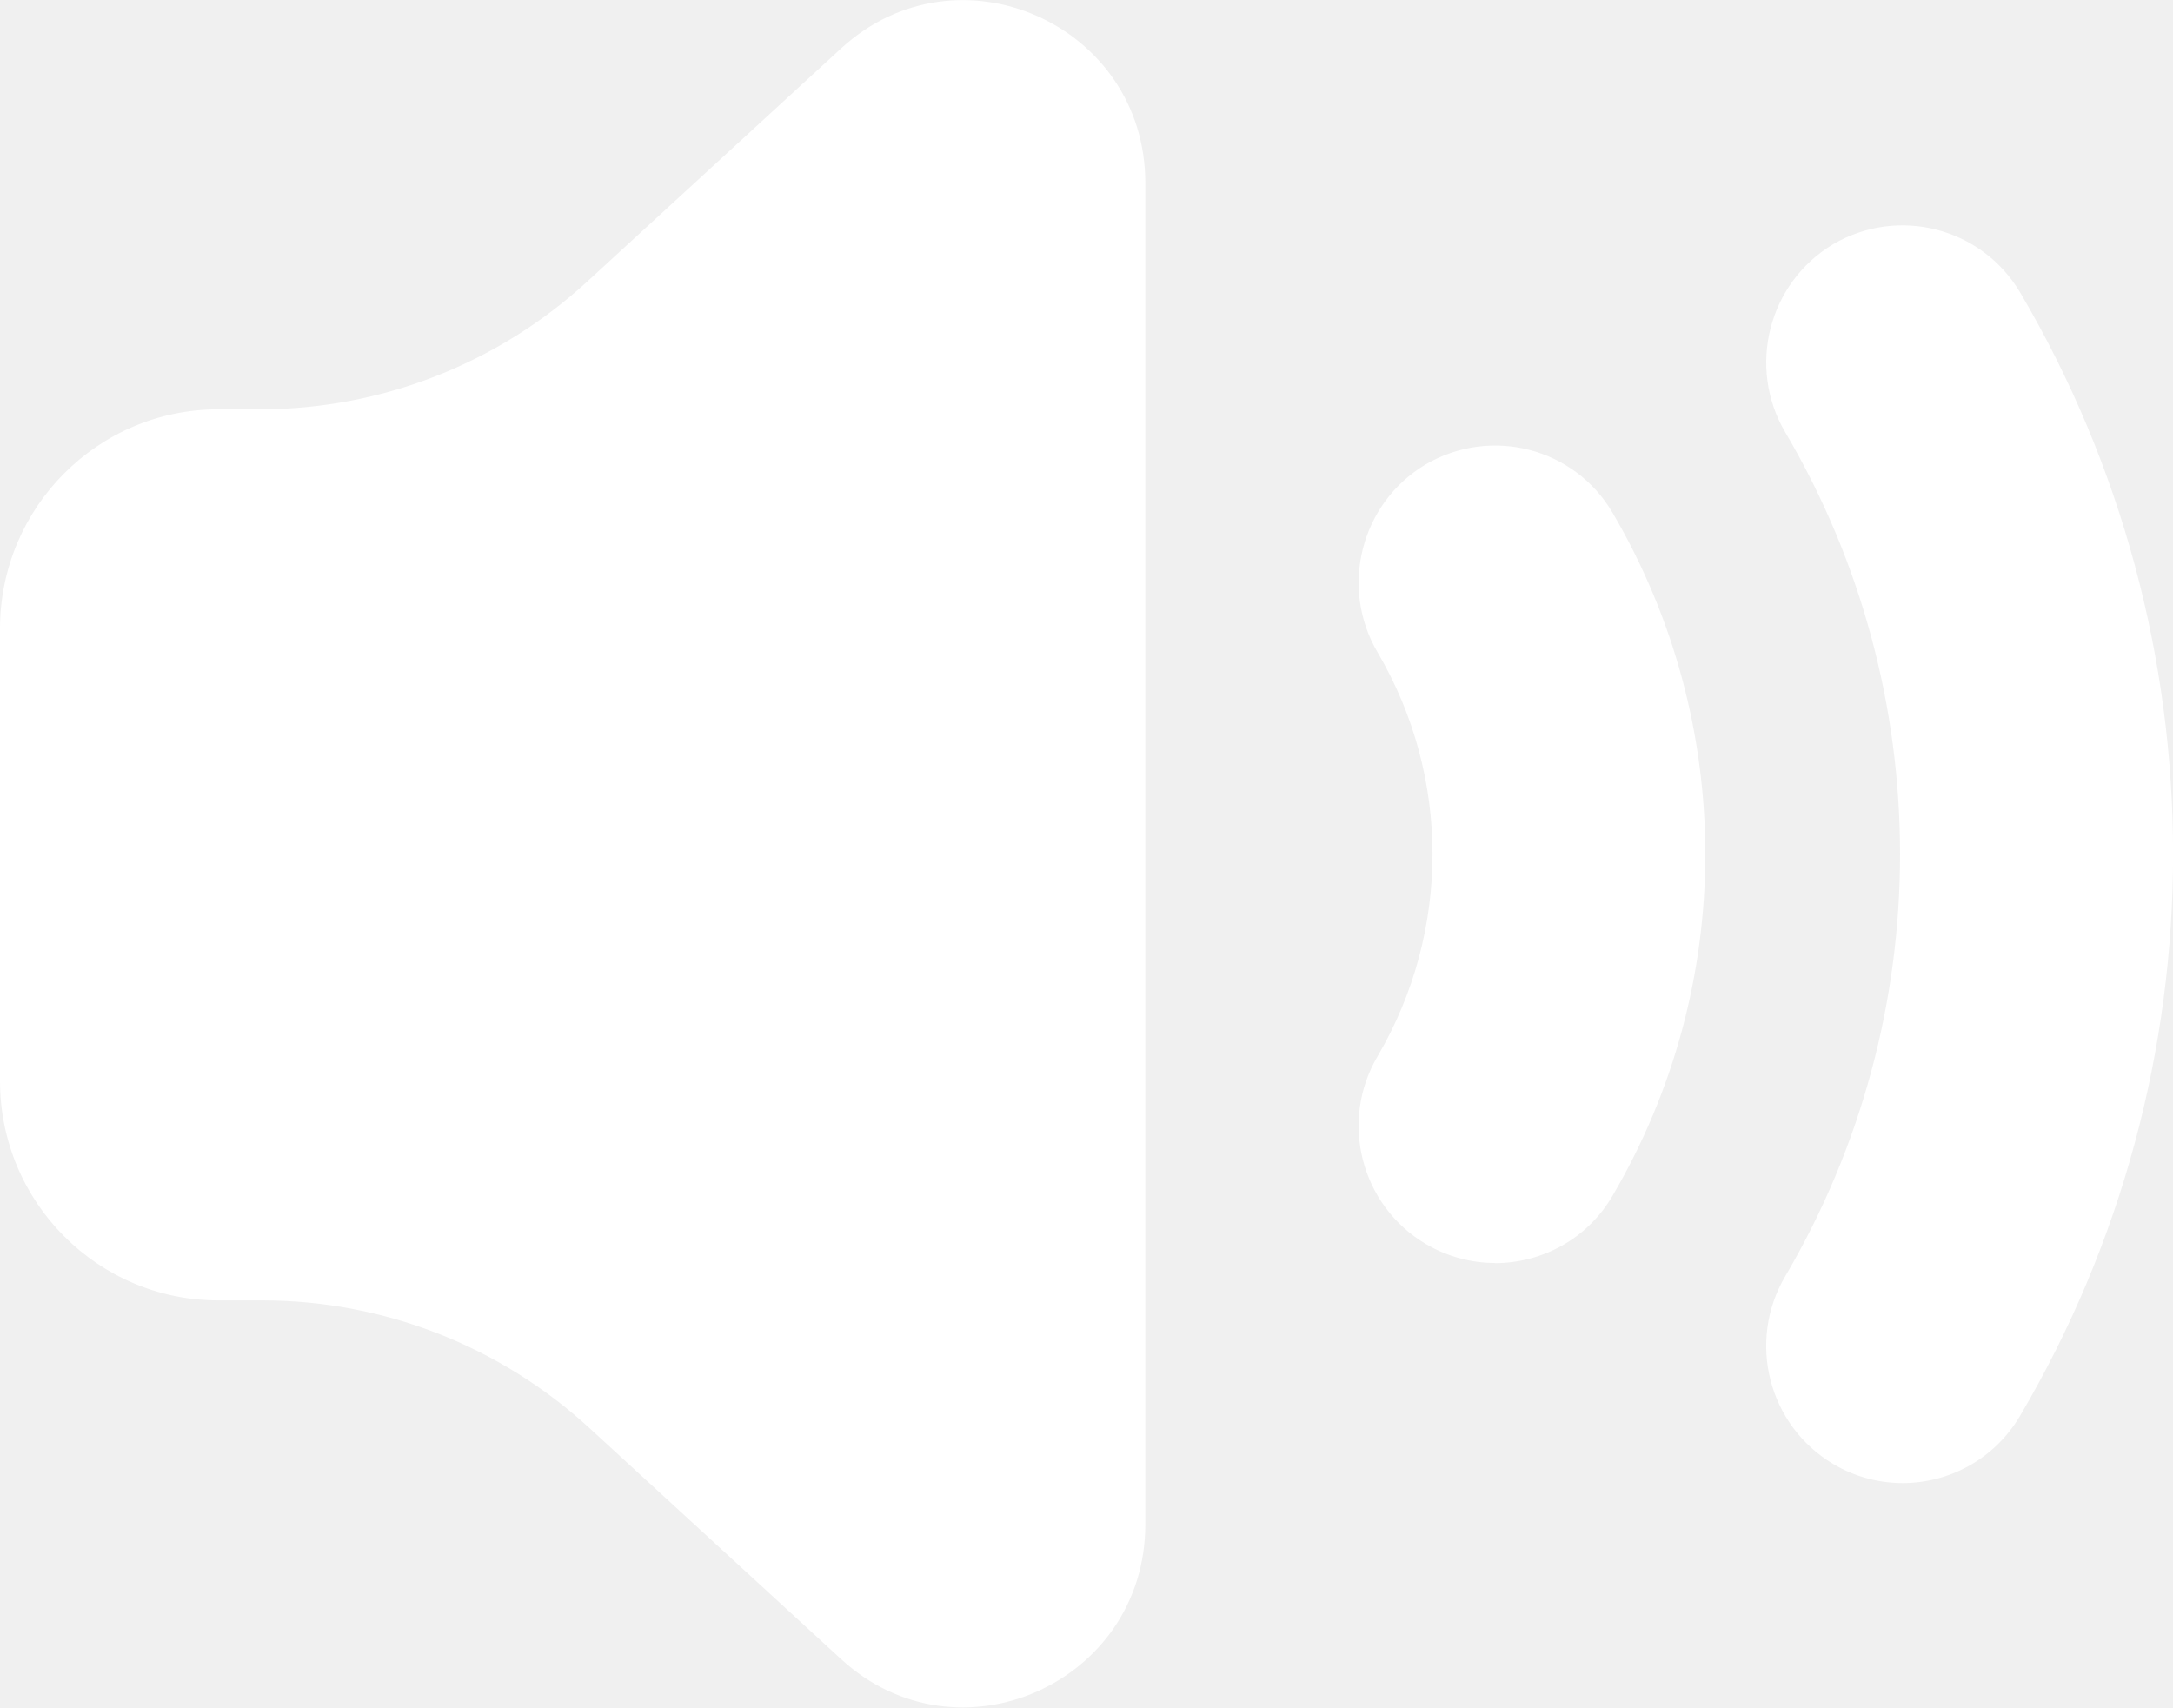
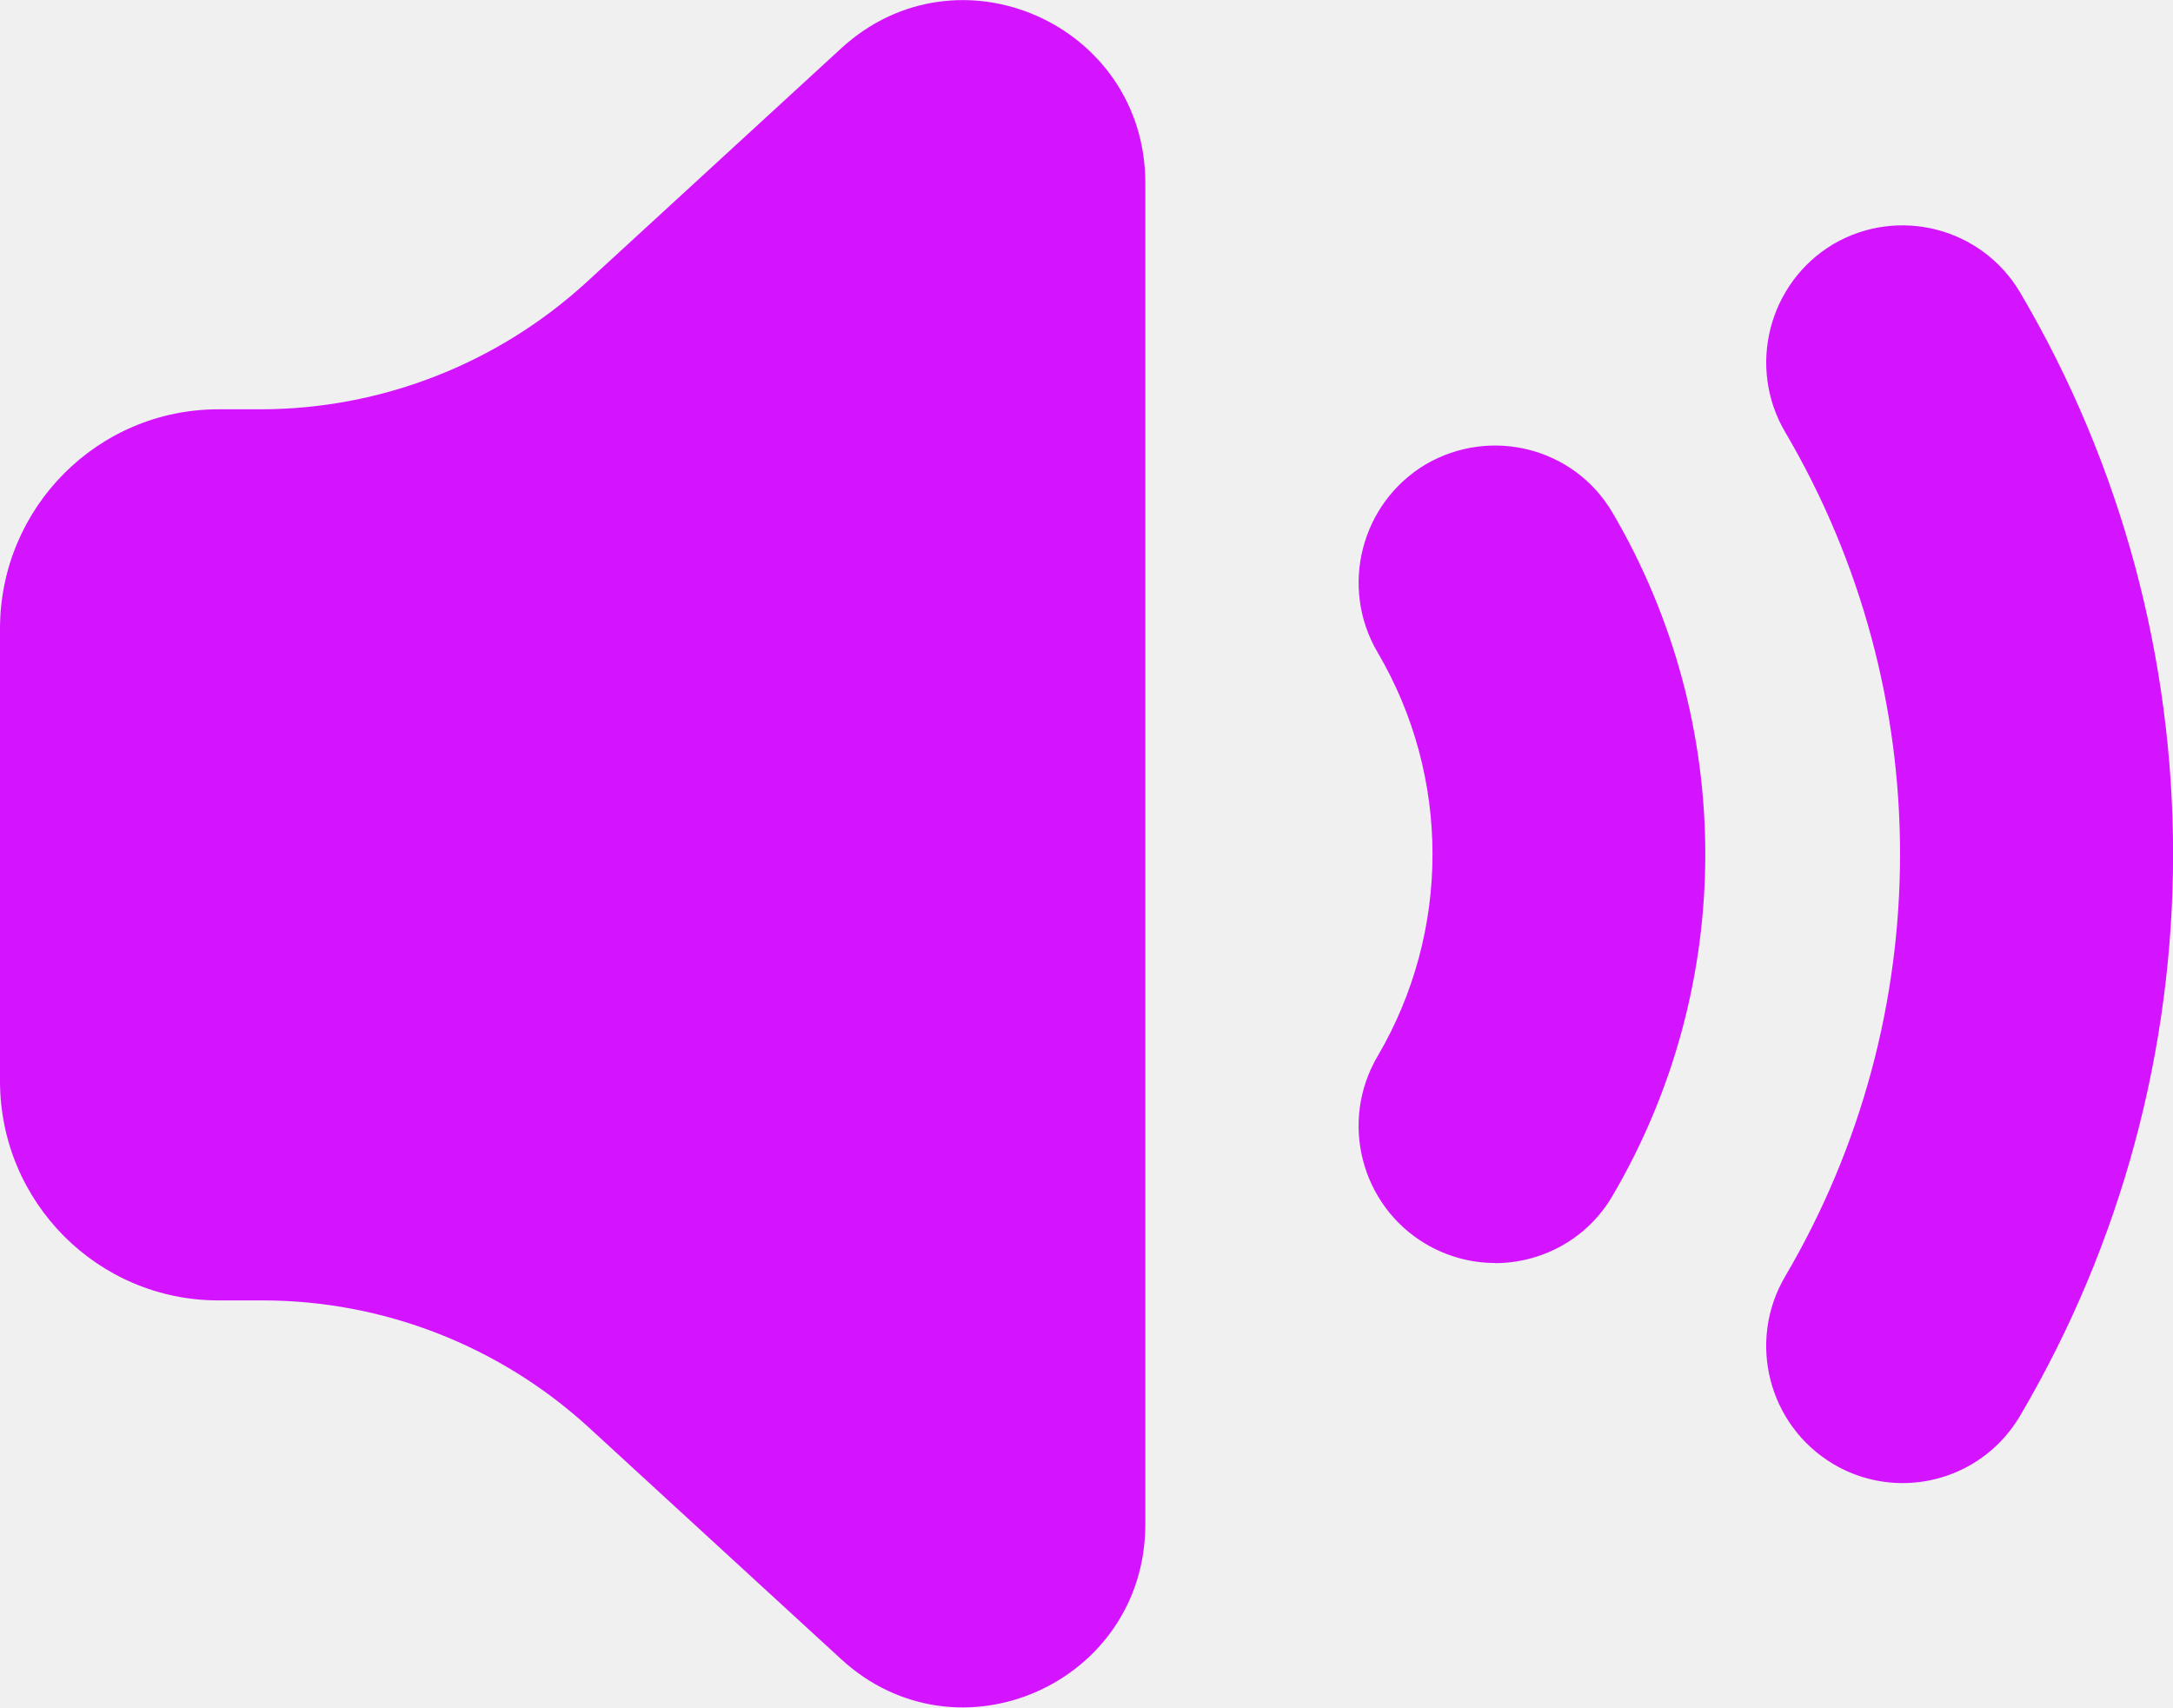
<svg xmlns="http://www.w3.org/2000/svg" version="1.1" width="14" height="11" viewBox="0,0,14,11">
  <g transform="translate(-233,-175.5)">
-     <g data-paper-data="{&quot;isPaintingLayer&quot;:true}" fill="#fff" fill-rule="evenodd" stroke="none" stroke-width="1" stroke-linecap="butt" stroke-linejoin="miter" stroke-miterlimit="10" stroke-dasharray="" stroke-dashoffset="0" style="mix-blend-mode: normal">
+     <g data-paper-data="{&quot;isPaintingLayer&quot;:true}" fill="#D414FF" fill-rule="evenodd" stroke="none" stroke-width="1" stroke-linecap="butt" stroke-linejoin="miter" stroke-miterlimit="10" stroke-dasharray="" stroke-dashoffset="0" style="mix-blend-mode: normal">
      <path d="M242.631,183.637c-0.15,0 -0.305,-0.04 -0.446,-0.123c-0.418,-0.249 -0.557,-0.79 -0.309,-1.21c0.471,-0.803 0.471,-1.799 0,-2.6c-0.248,-0.421 -0.108,-0.963 0.309,-1.212c0.422,-0.246 0.959,-0.107 1.204,0.311c0.797,1.358 0.797,3.043 0,4.401c-0.163,0.28 -0.457,0.434 -0.758,0.434zM245.257,185.055c-0.15,0 -0.307,-0.04 -0.446,-0.123c-0.418,-0.249 -0.557,-0.79 -0.309,-1.21c0.986,-1.677 0.986,-3.761 0,-5.437c-0.248,-0.42 -0.108,-0.963 0.309,-1.212c0.419,-0.245 0.956,-0.107 1.204,0.311c1.314,2.231 1.314,5.006 0,7.237c-0.165,0.28 -0.457,0.434 -0.758,0.434zM240.379,176.679v8.641c0,1.024 -1.207,1.56 -1.959,0.87l-1.625,-1.492c-0.575,-0.527 -1.325,-0.82 -2.104,-0.82h-0.284c-0.776,0 -1.407,-0.632 -1.407,-1.414v-2.913c0,-0.781 0.63,-1.414 1.407,-1.414h0.269c0.779,0 1.529,-0.293 2.104,-0.82l1.64,-1.506c0.752,-0.69 1.959,-0.154 1.959,0.868z" />
    </g>
  </g>
</svg>
